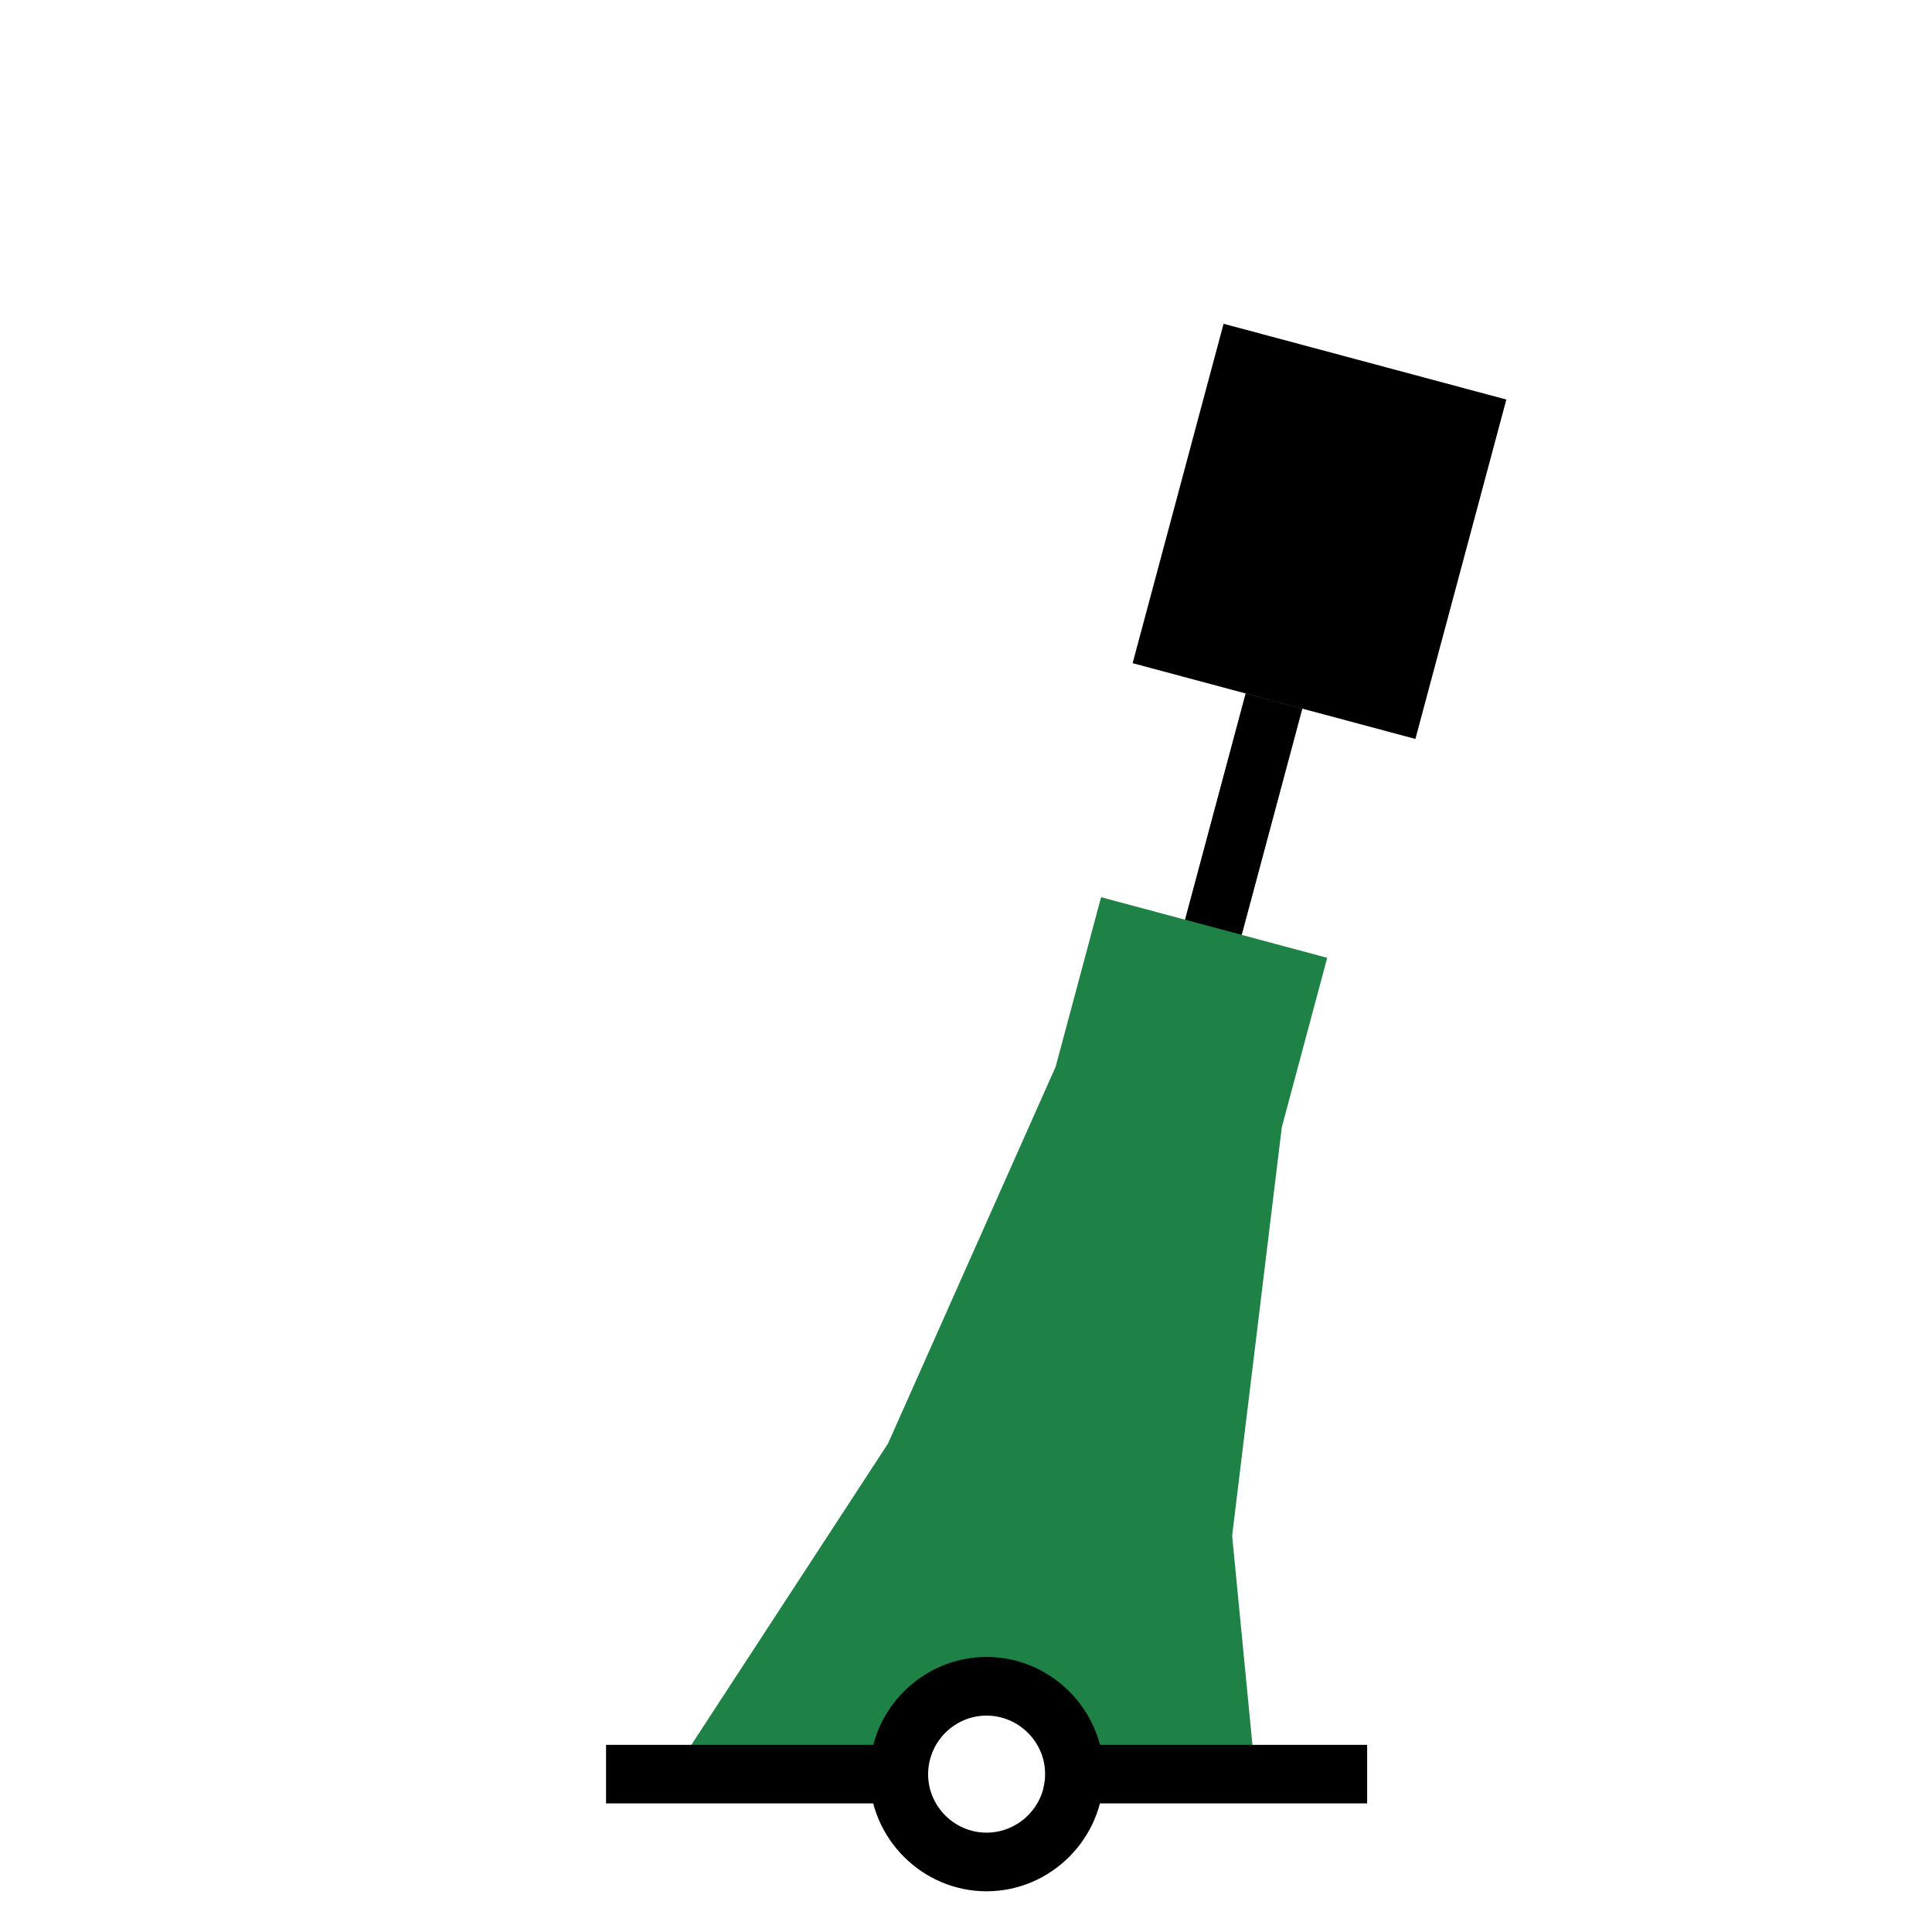
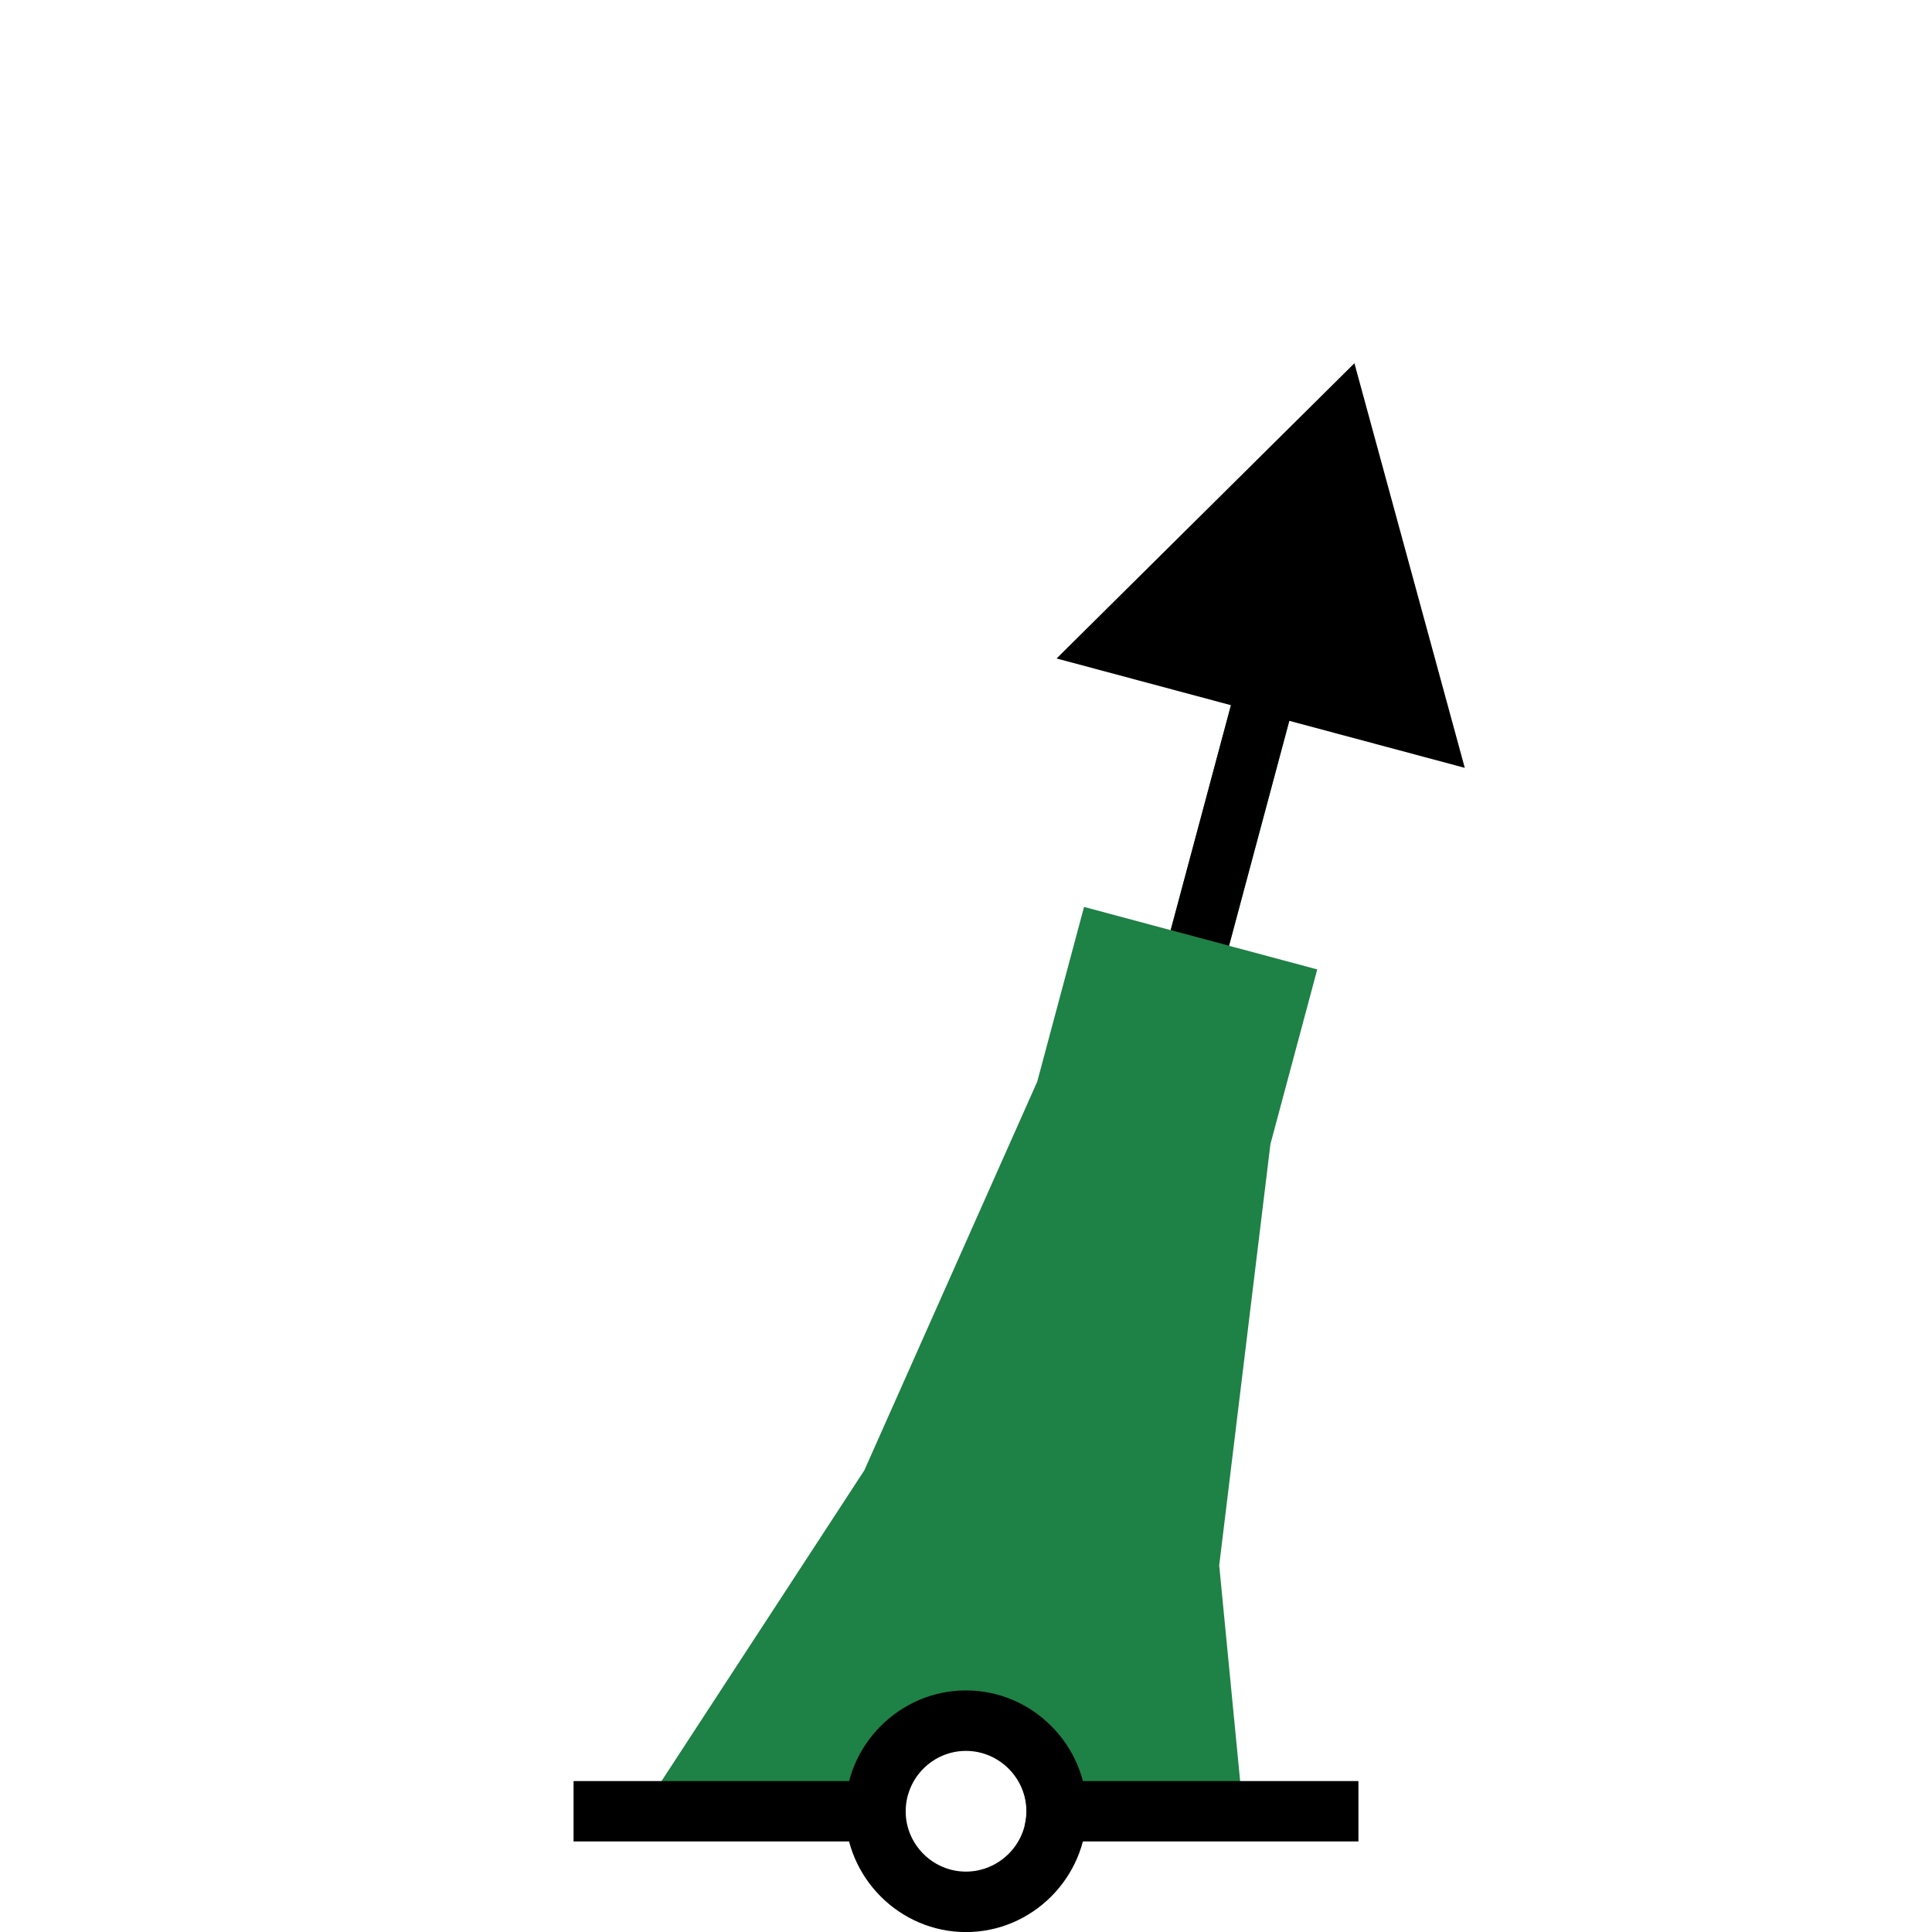
- <svg xmlns="http://www.w3.org/2000/svg" width="100%" height="100%" viewBox="0 0 33 33" version="1.1" xml:space="preserve" style="fill-rule:evenodd;clip-rule:evenodd;stroke-linejoin:round;stroke-miterlimit:2;">
-   <g transform="matrix(1,0,0,1,-107,-70)">
+ <svg xmlns="http://www.w3.org/2000/svg" width="100%" height="100%" viewBox="0 0 32 32" version="1.1" xml:space="preserve" style="fill-rule:evenodd;clip-rule:evenodd;stroke-linejoin:round;stroke-miterlimit:2;">
+   <g transform="matrix(1,0,0,1,-107.852,-70.3034)">
    <g id="styrbordsboj_color" transform="matrix(1,0,0,1,107.852,70.3034)">
      <rect x="0" y="0" width="32" height="32" style="fill:none;" />
      <clipPath id="_clip1">
        <rect x="0" y="0" width="32" height="32" />
      </clipPath>
      <g clip-path="url(#_clip1)">
        <g id="rect3" transform="matrix(3.65074,0.978214,-0.978214,3.65074,8.30076,-3.09537)">
          <g id="Boj">
            <path id="rect31" d="M4.366,3.969L4.766,3.969L4.766,4.762L5.027,6.603L5.407,7.617L4.498,7.926C4.498,7.78 4.378,7.661 4.233,7.661C4.088,7.661 3.969,7.78 3.969,7.926L2.862,8.298L3.417,6.603L3.708,4.762L3.708,3.969L4.101,3.969L4.101,2.878L4.366,2.878L4.366,3.969Z" style="fill:rgb(30,129,69);" />
          </g>
        </g>
        <g id="Bottom" transform="matrix(3.77953,0,0,3.77953,7.1811e-07,0)">
          <path d="M4.233,7.408C3.943,7.408 3.704,7.647 3.704,7.938C3.704,8.228 3.943,8.467 4.233,8.467C4.524,8.467 4.762,8.228 4.763,7.937C4.762,7.647 4.524,7.408 4.233,7.408ZM4.233,7.673C4.378,7.673 4.498,7.792 4.498,7.938C4.498,8.083 4.378,8.202 4.233,8.202C4.088,8.202 3.969,8.083 3.969,7.938C3.969,7.792 4.088,7.673 4.233,7.673Z" style="fill-rule:nonzero;" />
        </g>
        <g id="Botten" transform="matrix(0.376562,0,0,1,13.9142,3.40157e-07)">
          <rect x="9.522" y="29.5" width="13.278" height="1" />
        </g>
        <g id="Botten1" transform="matrix(0.376562,0,0,1,5.91424,3.40157e-07)">
          <rect x="9.522" y="29.5" width="13.278" height="1" />
        </g>
        <g transform="matrix(0.965926,0.258819,-0.443478,1.65508,10.6023,-11.685)">
          <rect x="15.5" y="11.61" width="1" height="2.334" />
        </g>
-         <g id="rect4" transform="matrix(3.65074,0.978214,-0.978214,3.65074,7.65371,-0.680555)">
-           <rect x="3.572" y="0.661" width="1.323" height="1.588" />
+         <g transform="matrix(0.816858,0.218877,-0.230583,0.860548,13.9707,0.478153)">
+           <path d="M11.361,3.546L15.5,10.281L7.223,10.281L11.361,3.546Z" />
        </g>
      </g>
    </g>
  </g>
</svg>
